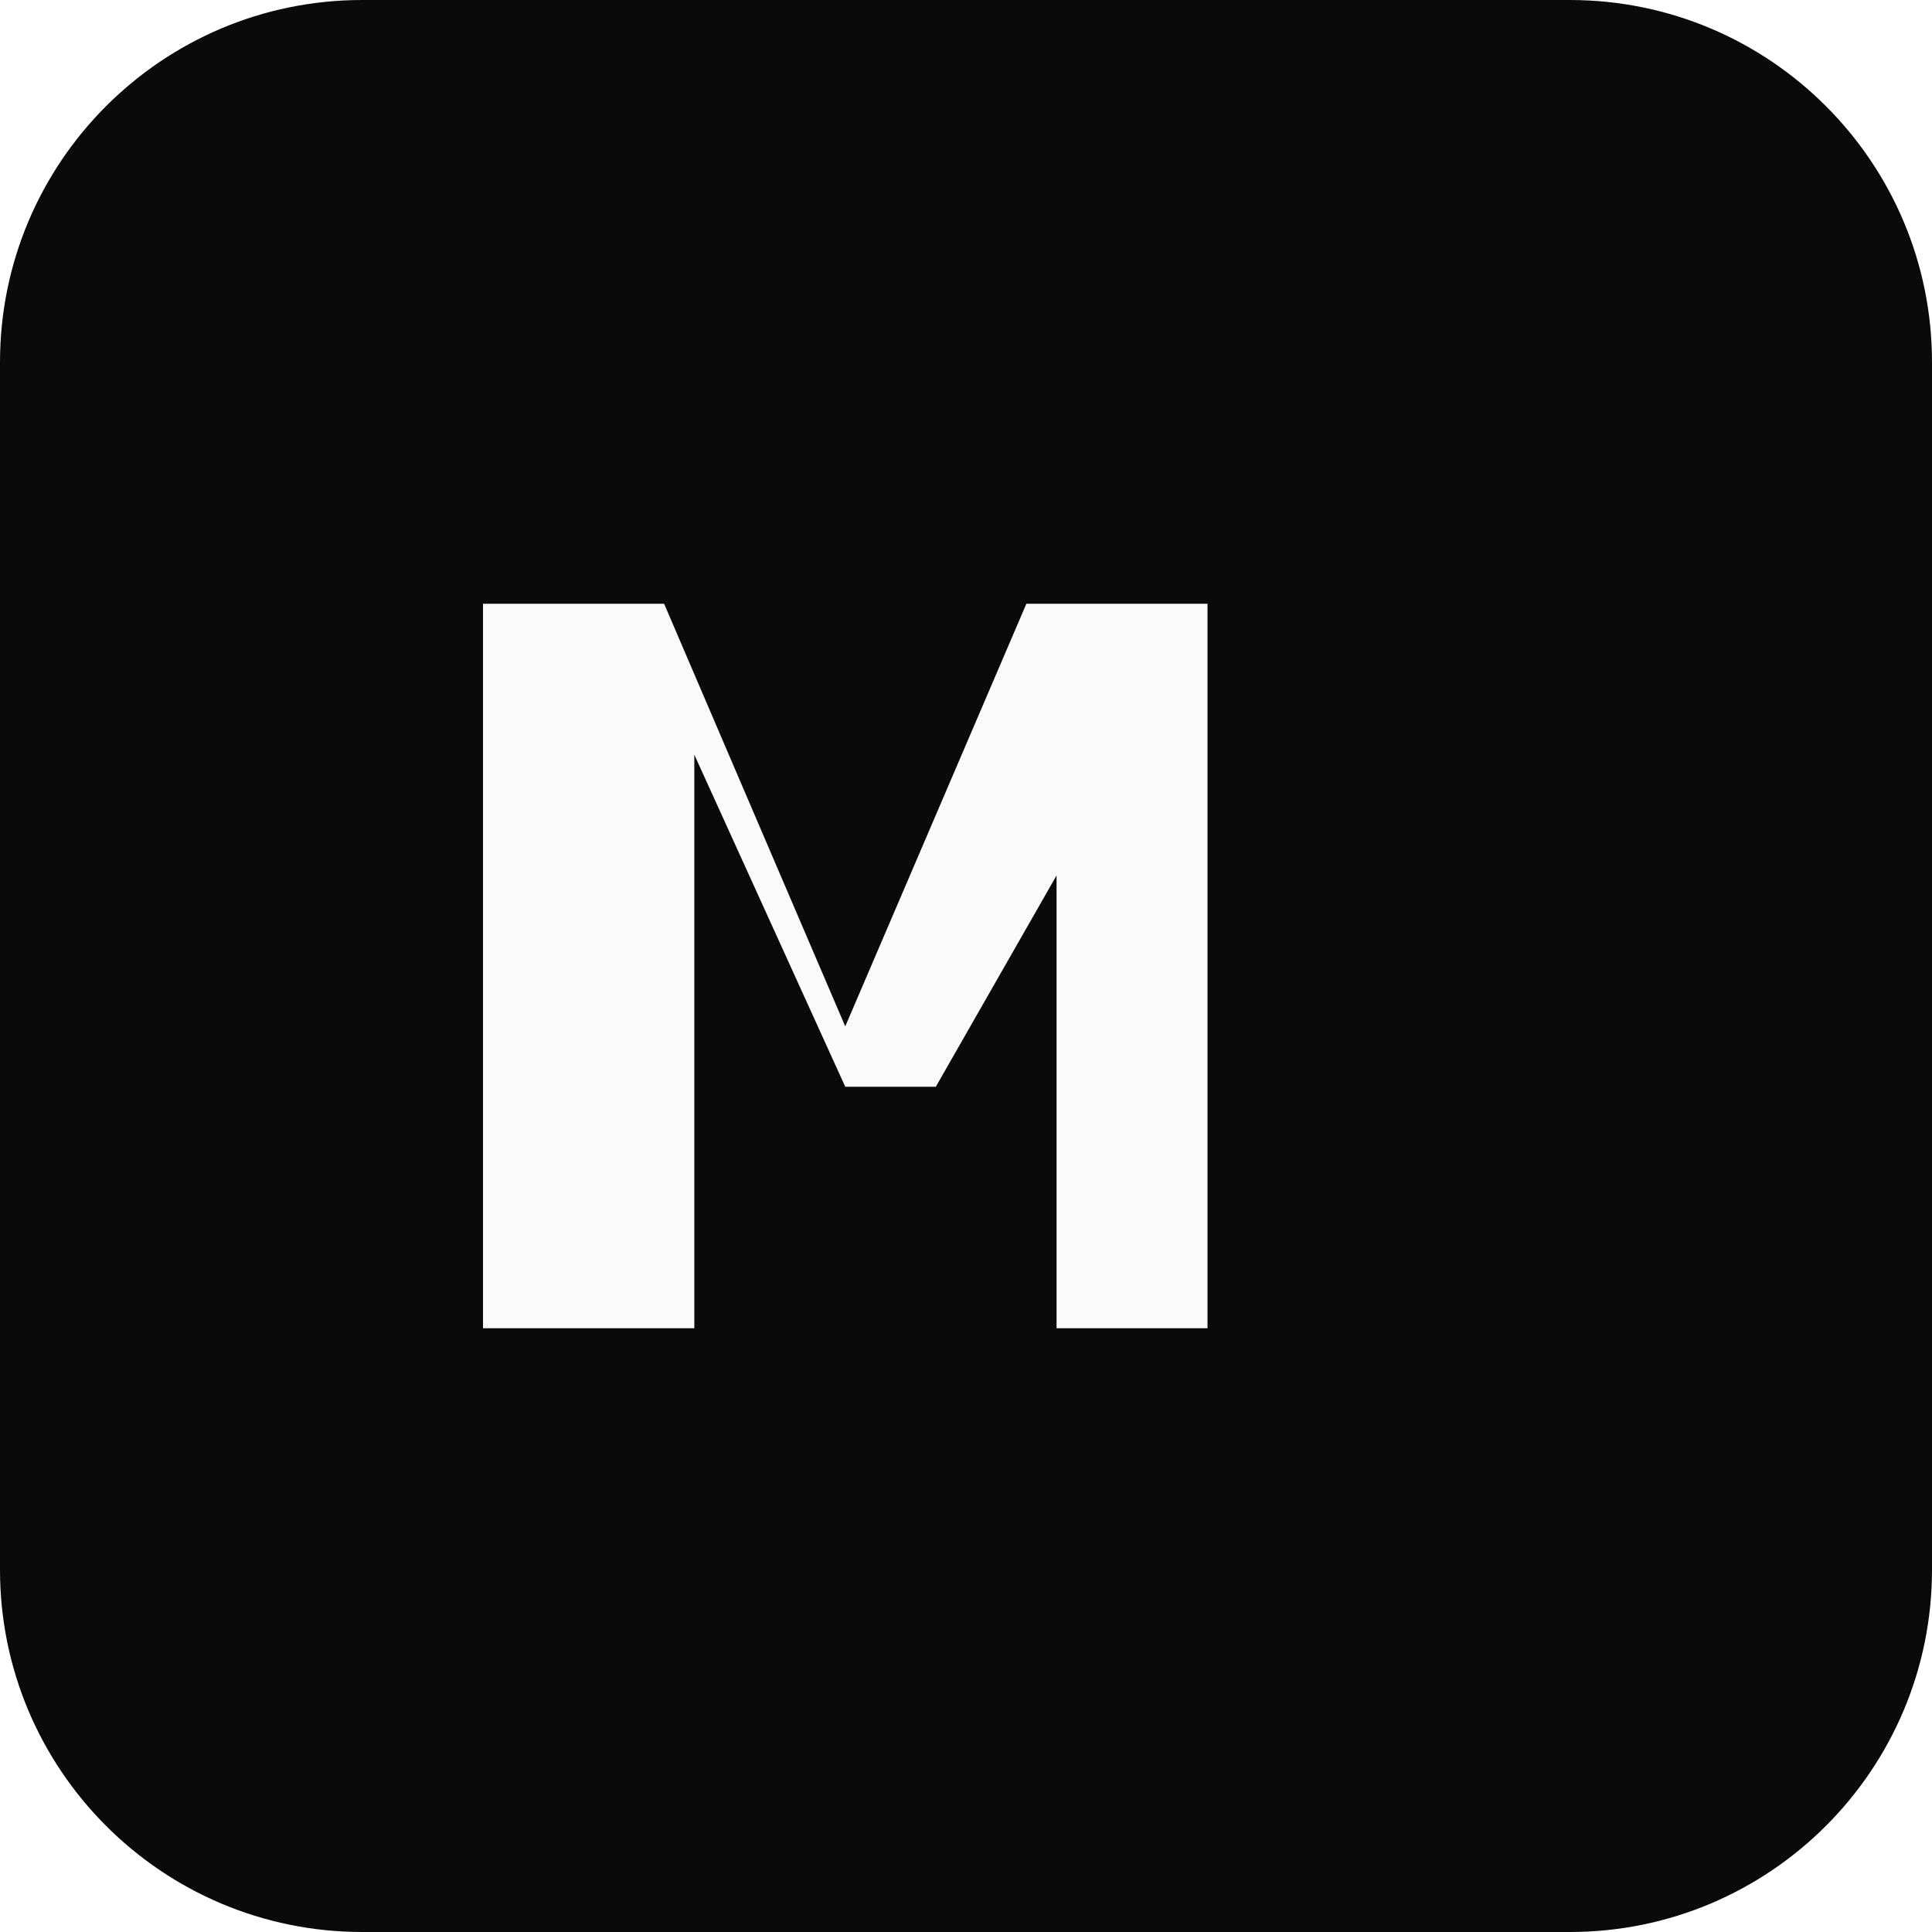
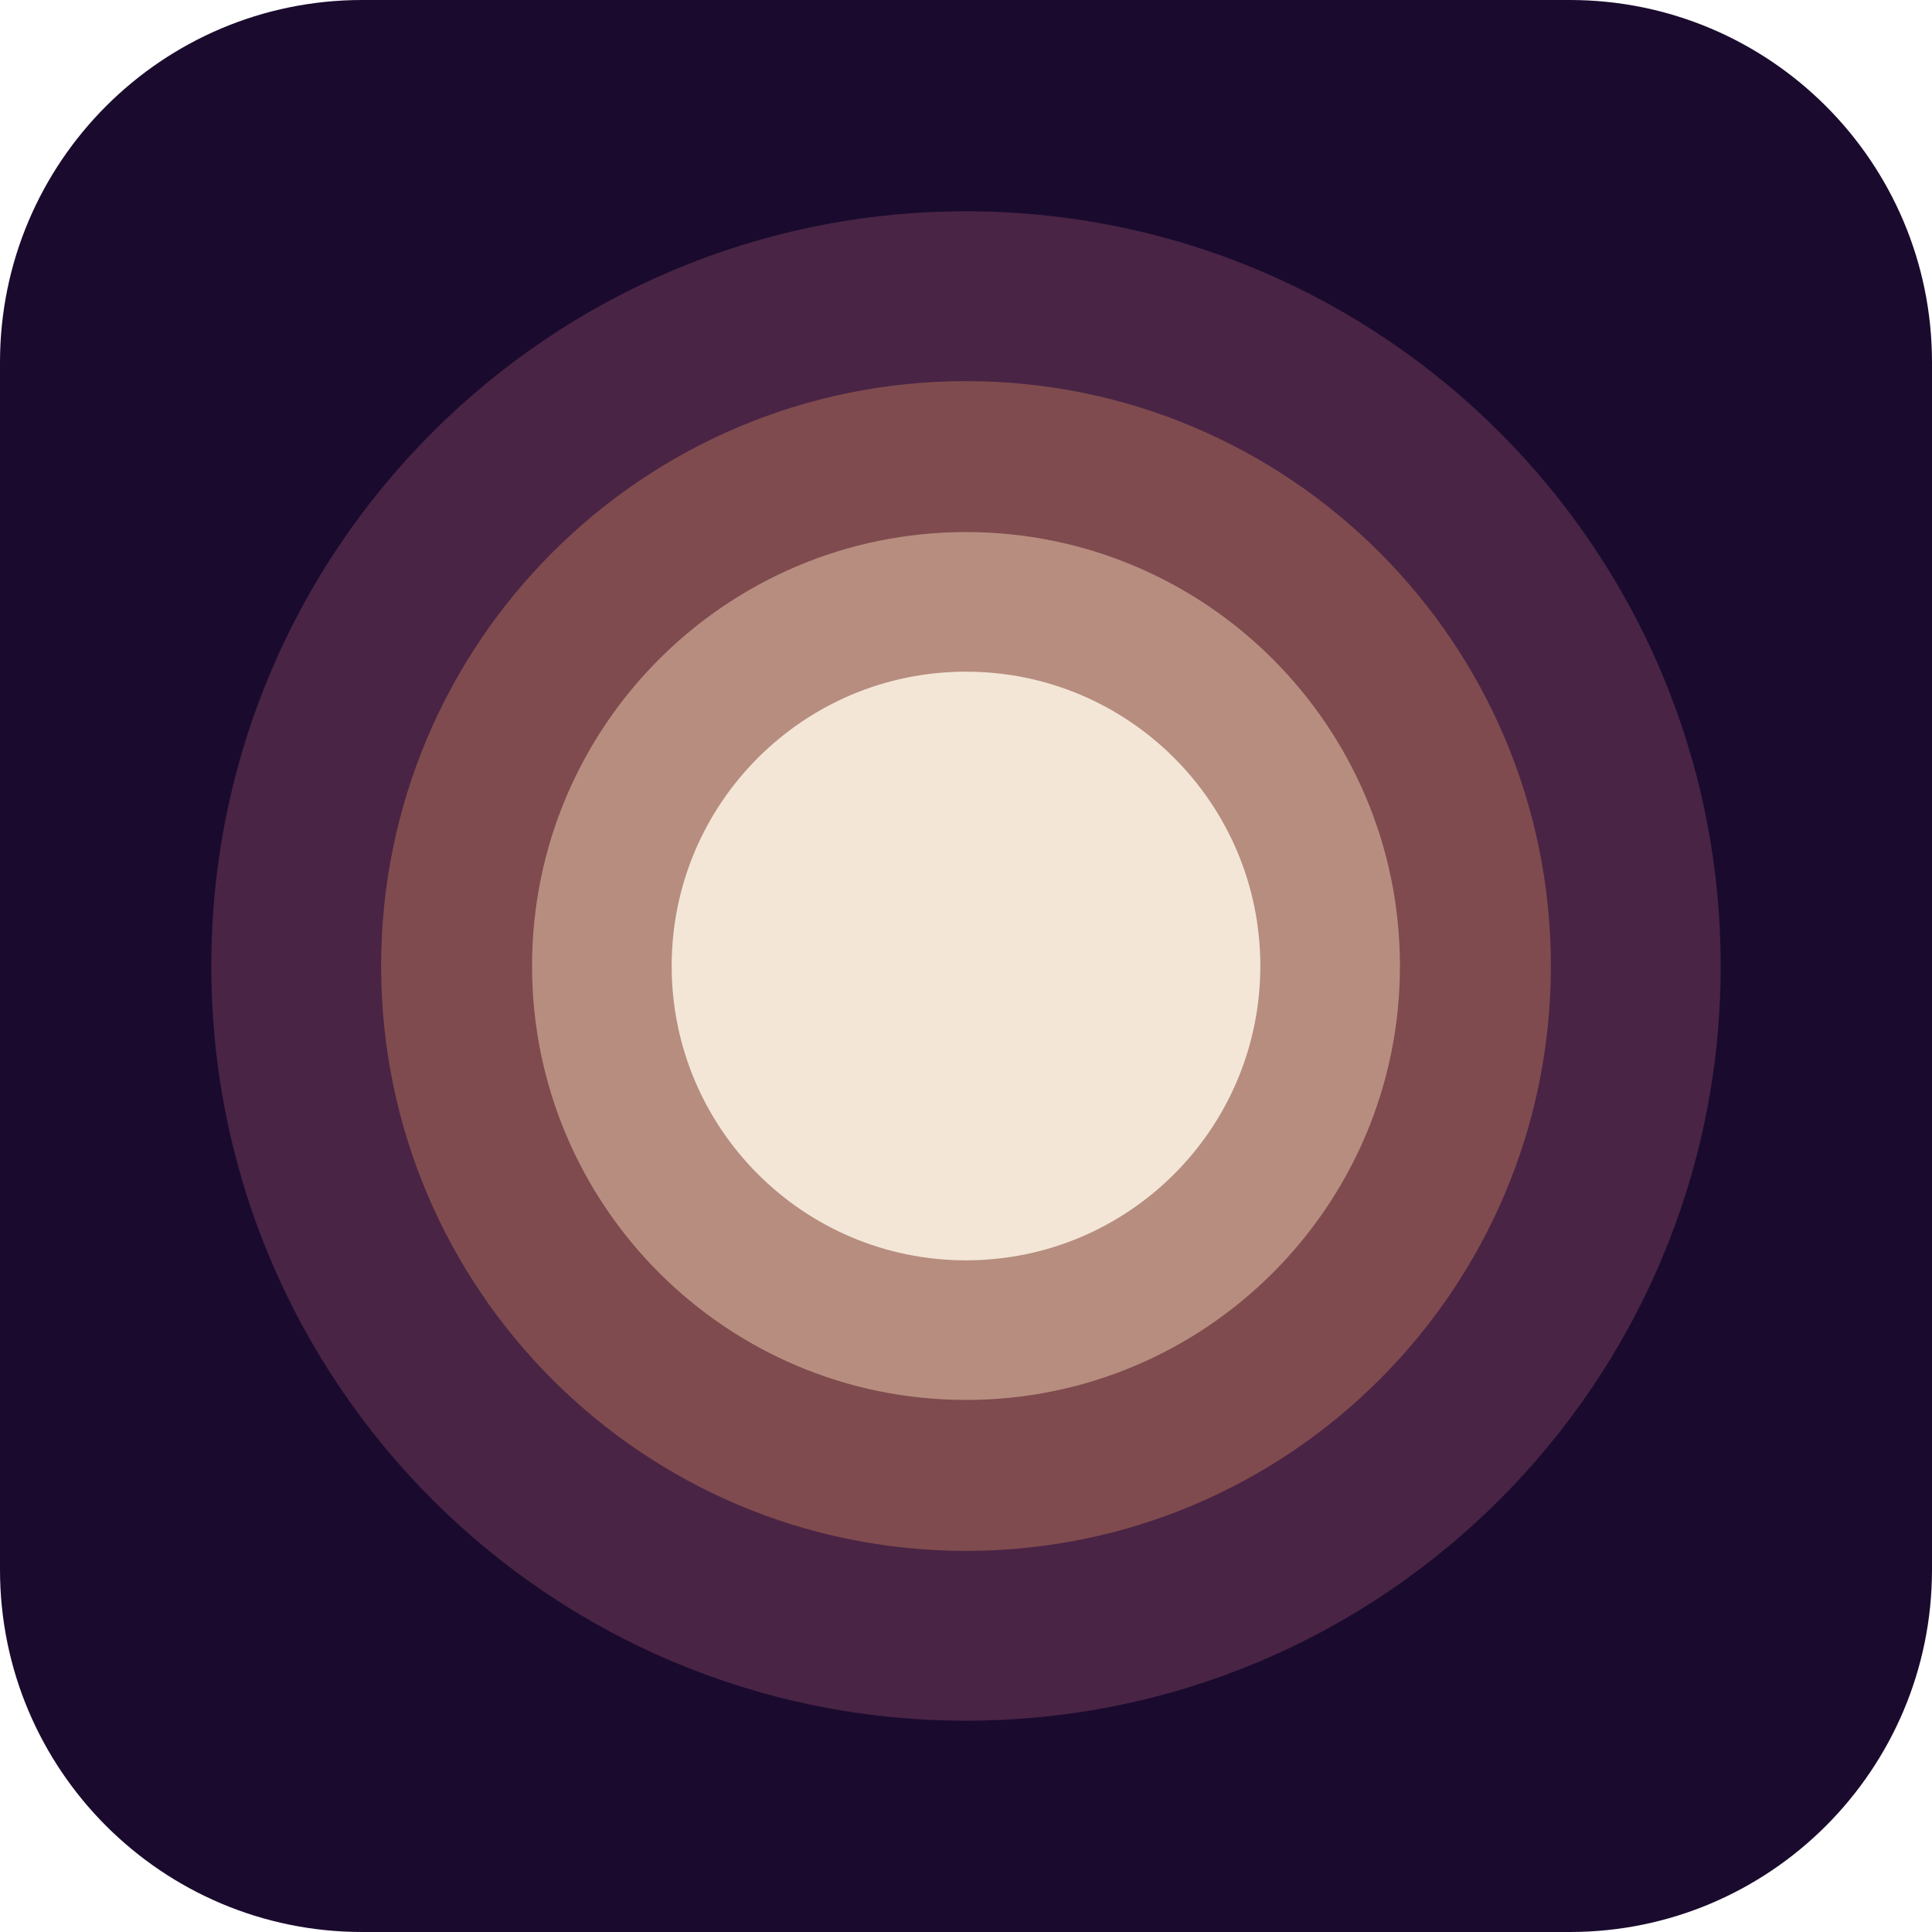
- <svg xmlns="http://www.w3.org/2000/svg" viewBox="0 0 32 32" fill="none">
-   <rect width="32" height="32" rx="6" fill="#0a0a0a" />
-   <path d="M8 22V10h3l3 7 3-7h3v12h-2.5v-7.5L15.5 18h-1.5l-2.5-5.5V22H8z" fill="#fafafa" />
+ <svg xmlns="http://www.w3.org/2000/svg" viewBox="0 0 512 512" fill="none">
+   <rect width="512" height="512" rx="96" fill="#1a0b2e" />
+   <circle cx="256" cy="256" r="200" fill="rgba(160,85,112,0.35)" />
+   <circle cx="256" cy="256" r="155" fill="rgba(193,122,90,0.45)" />
+   <circle cx="256" cy="256" r="115" fill="rgba(220,185,160,0.6)" />
+   <circle cx="256" cy="256" r="78" fill="rgba(250,240,225,0.9)" />
</svg>
